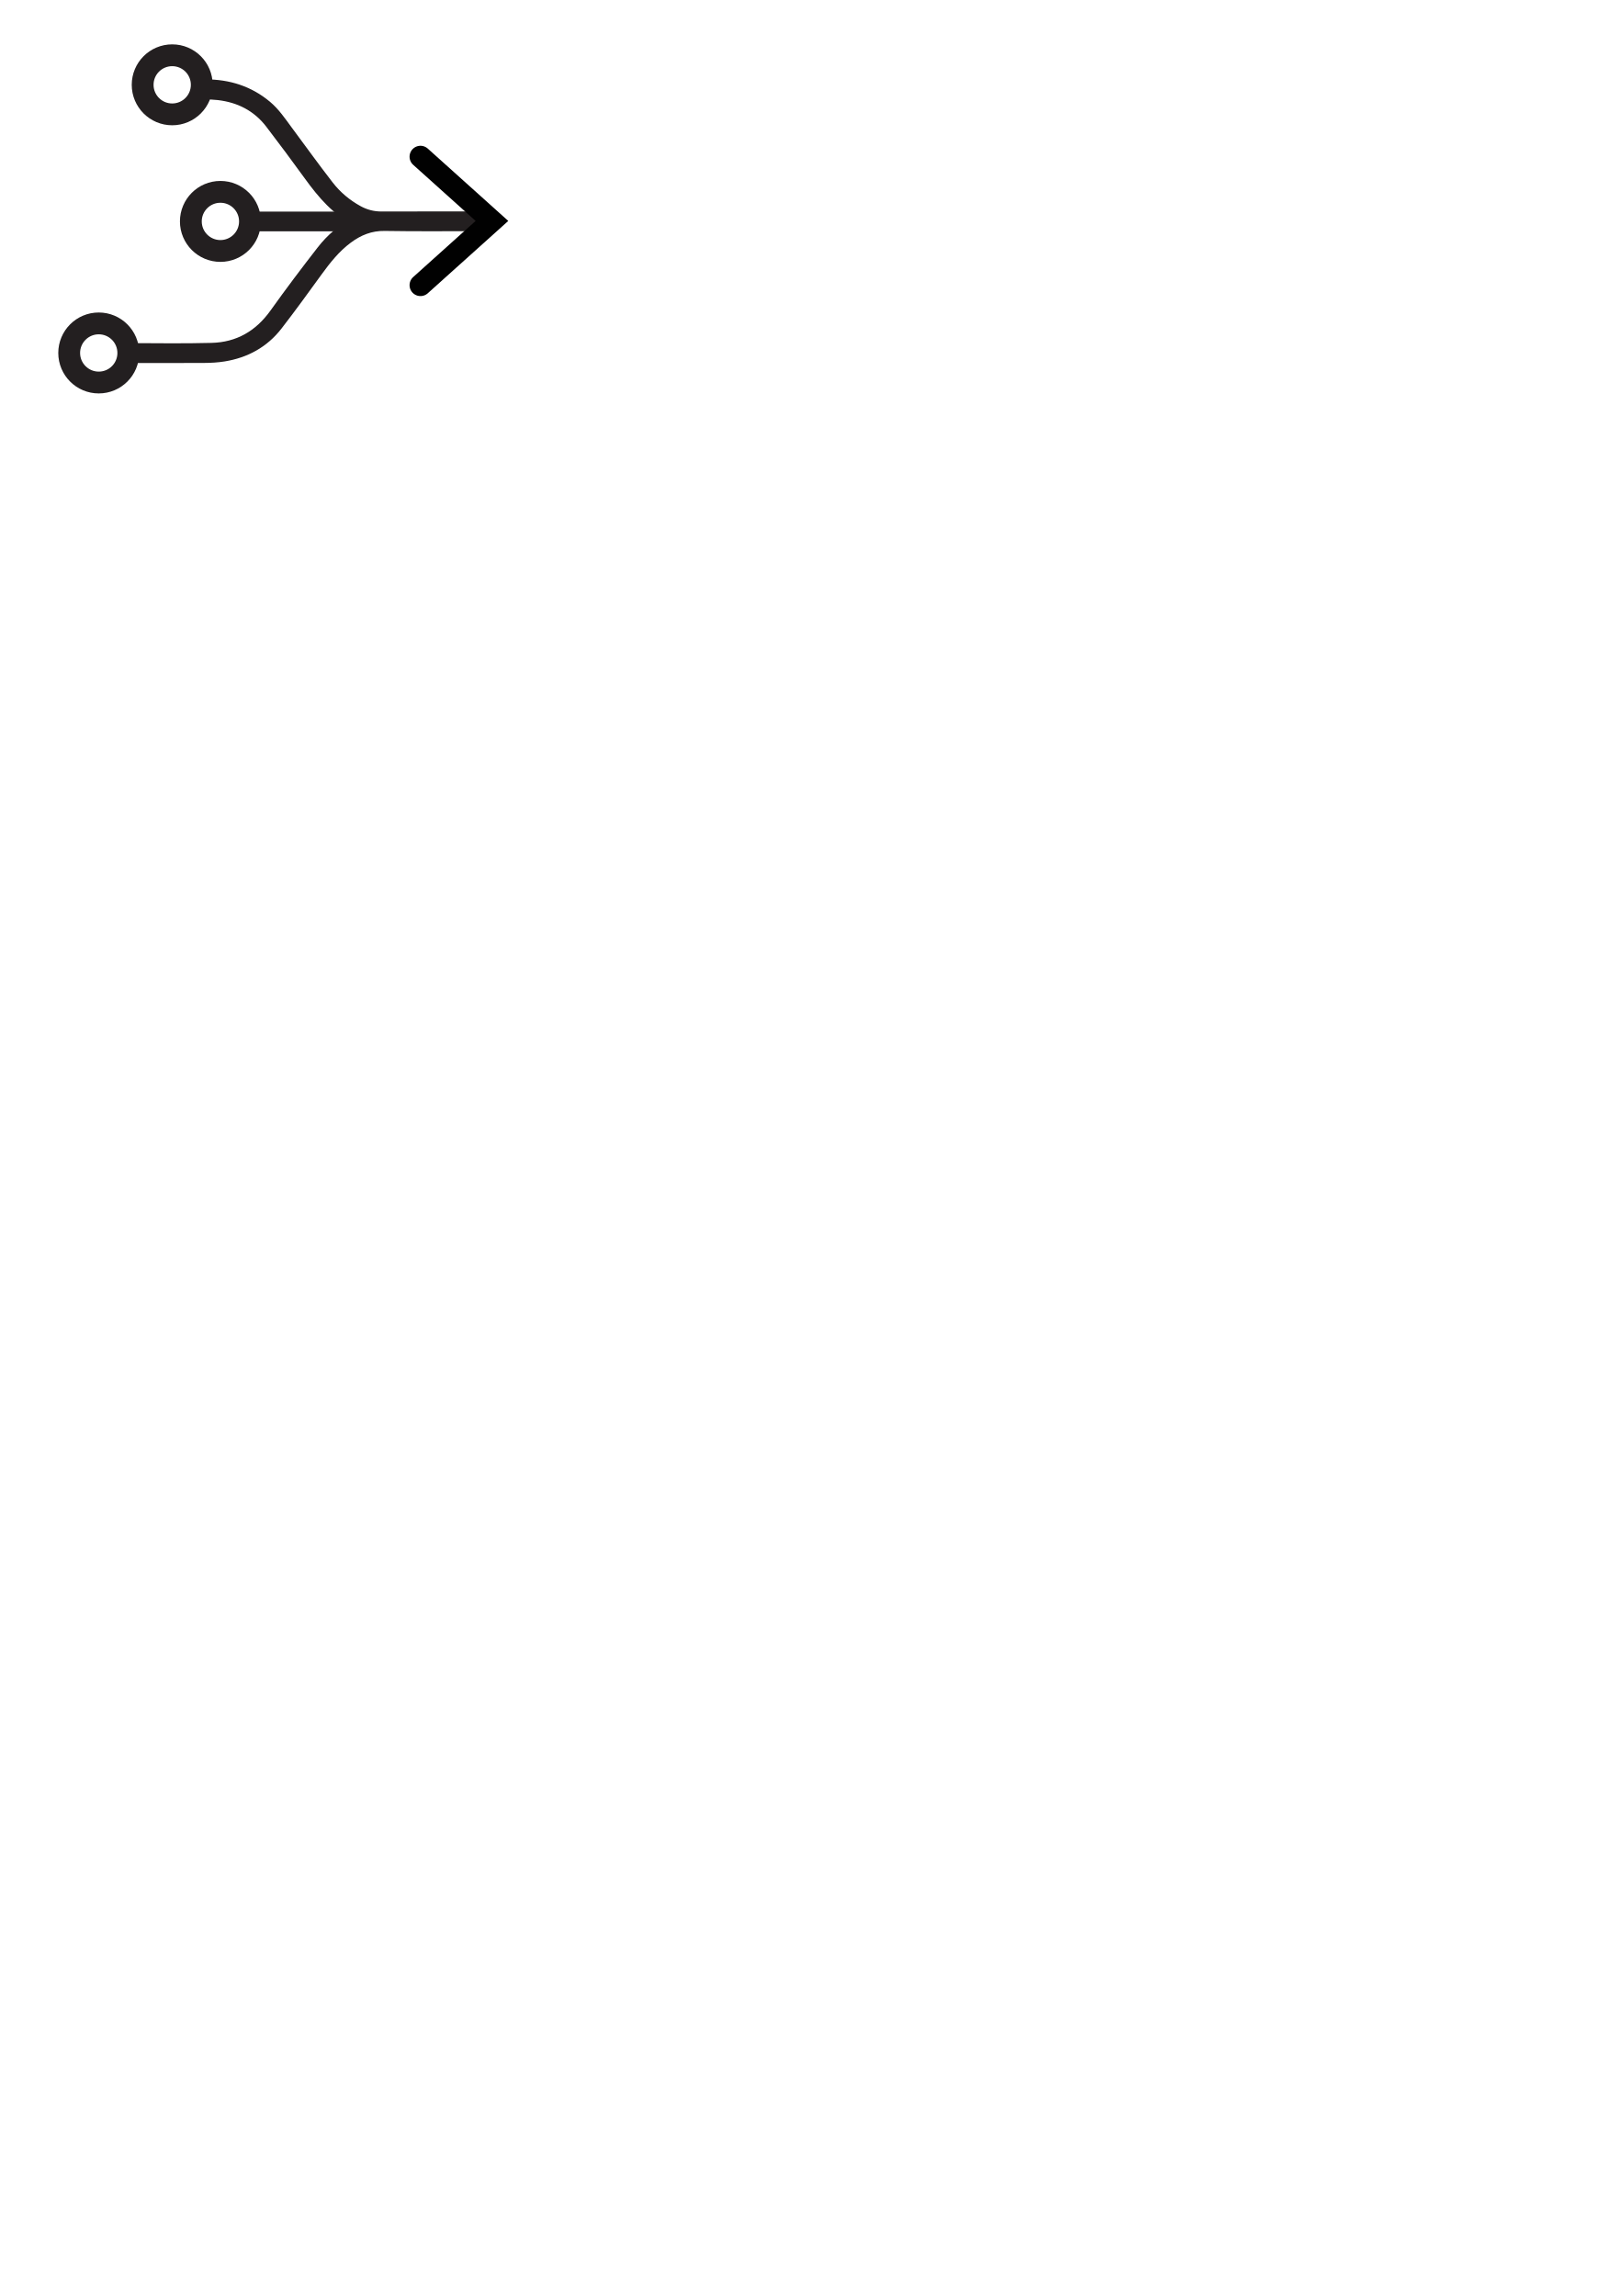
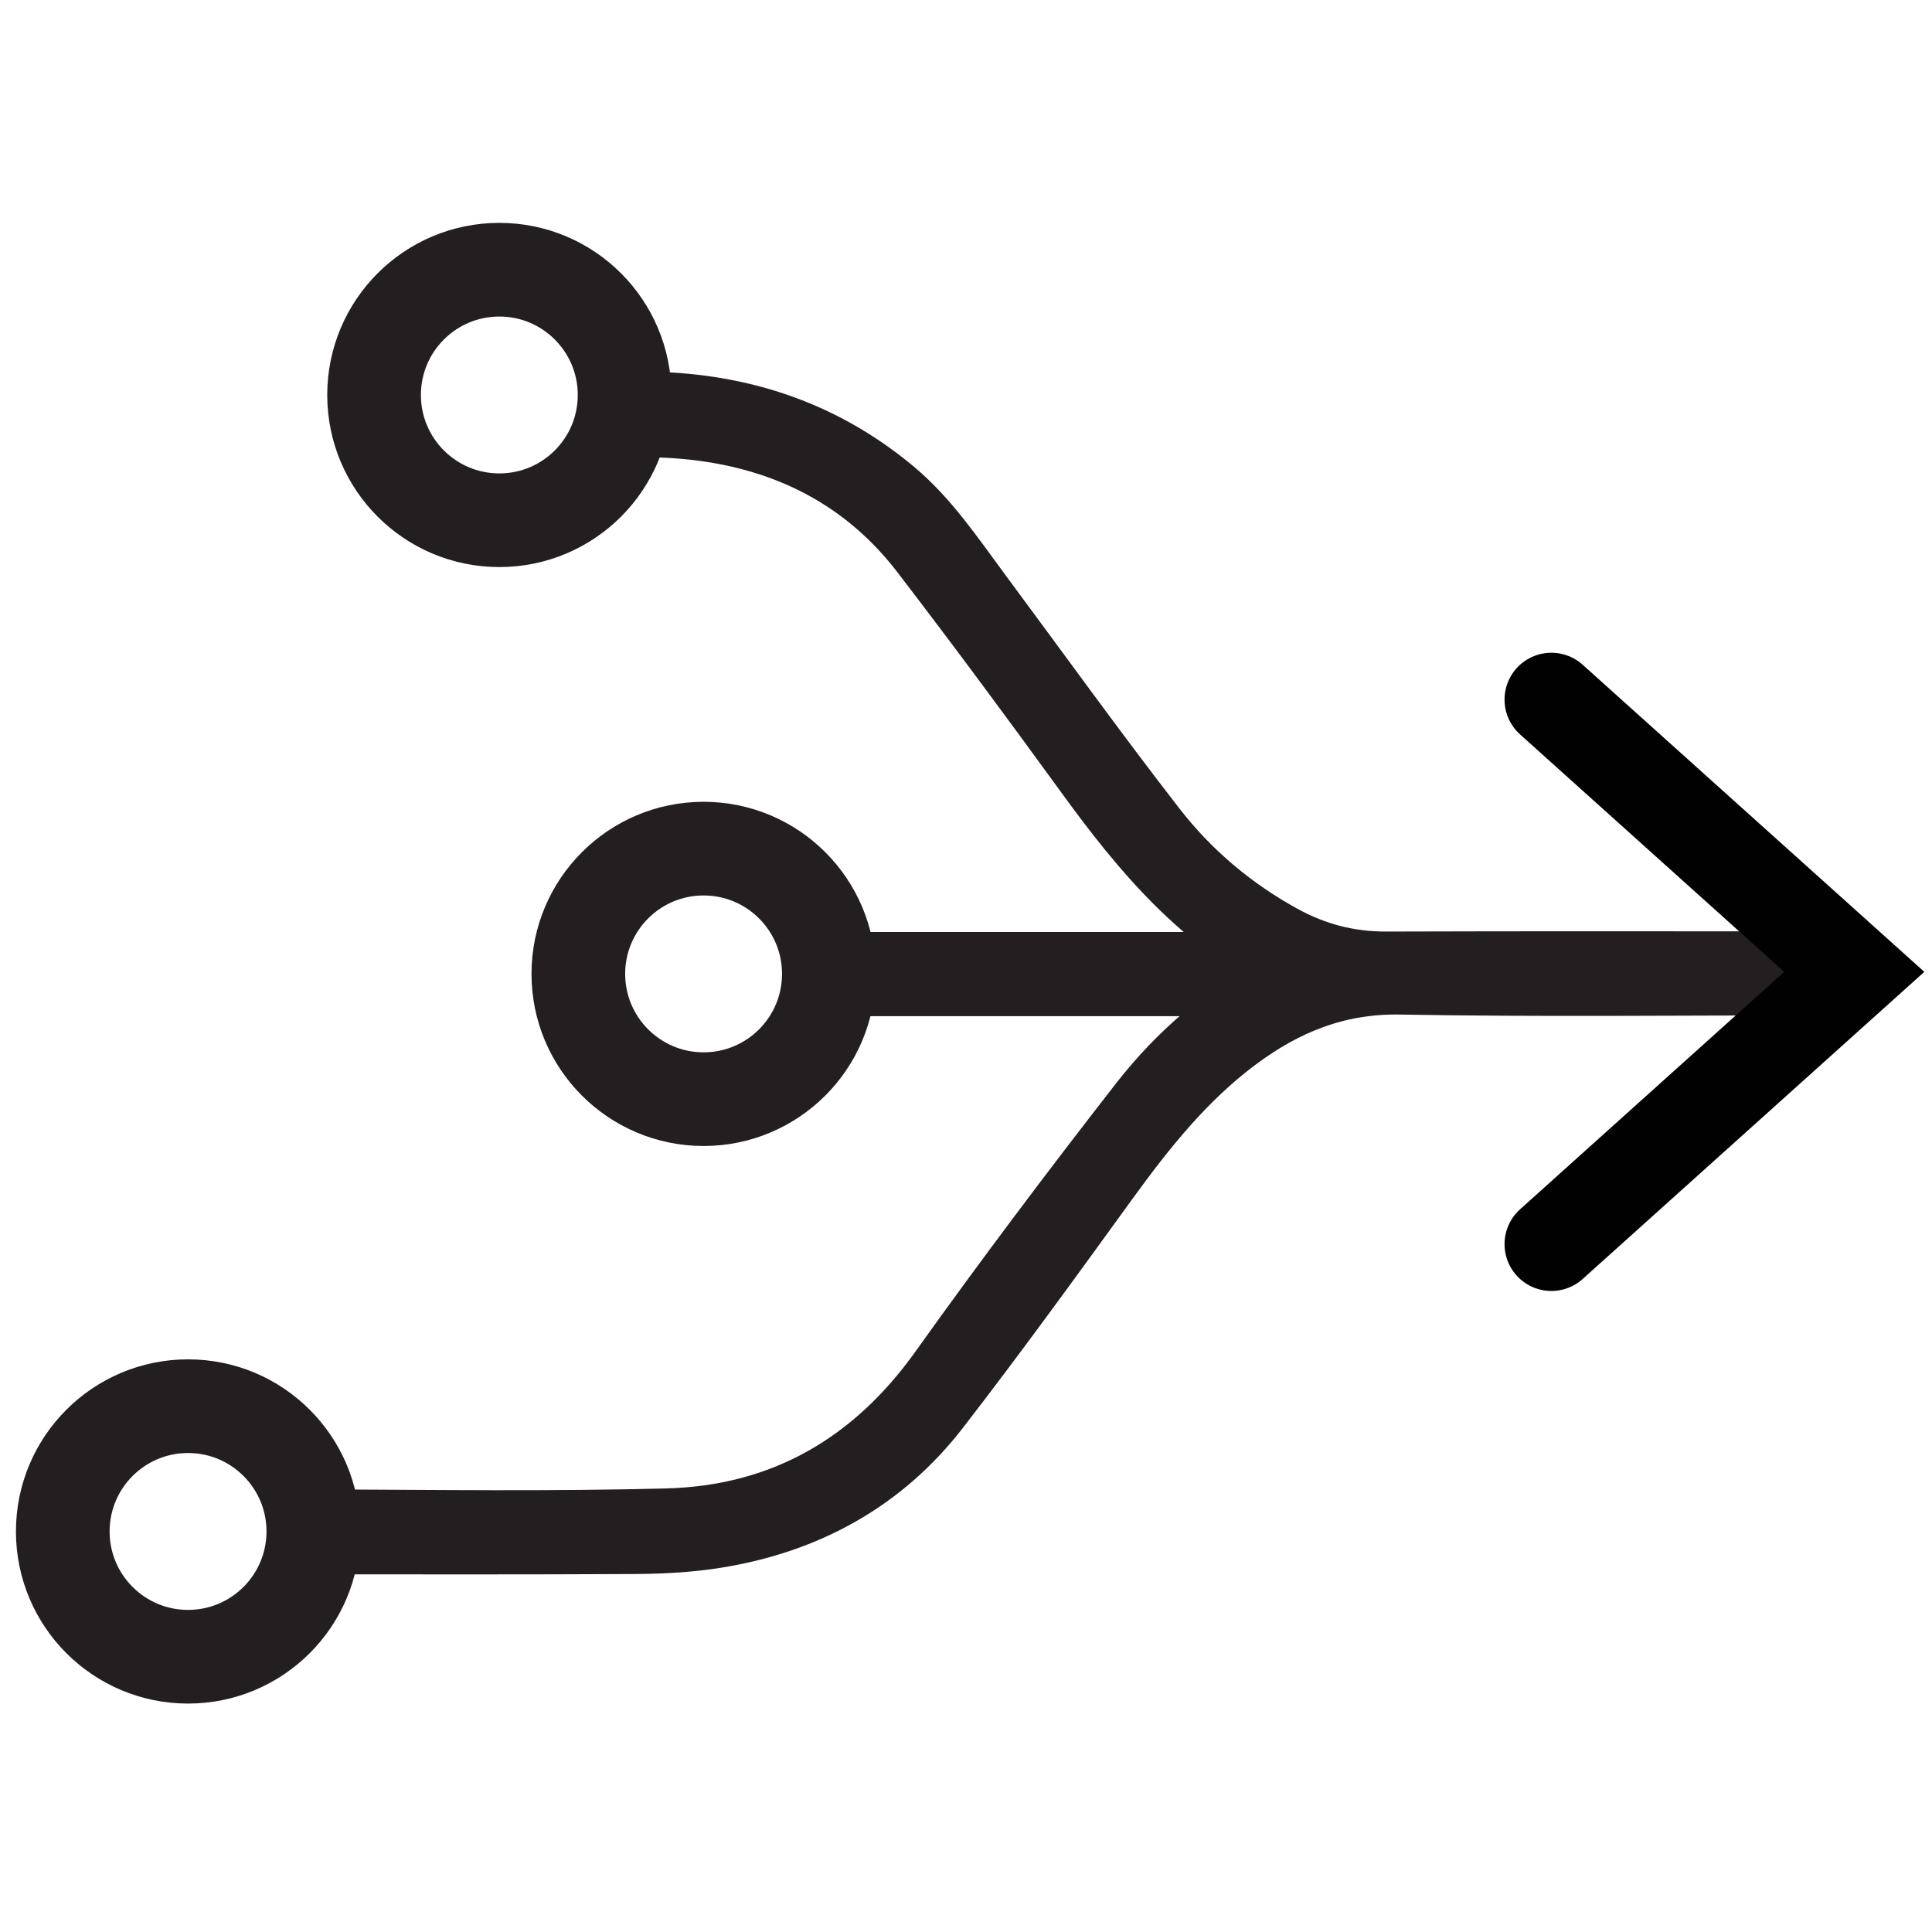
- <svg xmlns="http://www.w3.org/2000/svg" version="1.1" id="Layer_1" x="0px" y="0px" width="595.28px" height="841.89px" viewBox="0 0 595.28 841.89" enable-background="new 0 0 595.28 841.89" xml:space="preserve">
+ <svg xmlns="http://www.w3.org/2000/svg" version="1.1" id="Layer_1" x="0px" y="0px" width="165px" height="165px" viewBox="0 0 165 165" enable-background="new 0 0 165 165" xml:space="preserve">
  <g>
-     <path fill-rule="evenodd" clip-rule="evenodd" stroke="#231F20" stroke-width="4" stroke-miterlimit="10" d="M178.88,79.602   c-0.322-0.217-0.9-0.068-1.361-0.068c-12.552-0.003-25.101-0.026-37.651,0.016c-3.089,0.01-5.928-0.726-8.617-2.199   c-4.239-2.323-7.902-5.404-10.84-9.184c-5.188-6.682-10.128-13.559-15.171-20.357c-2.339-3.155-4.52-6.436-7.58-8.99   c-6.463-5.39-13.974-7.717-22.293-7.72c-0.234,0-0.468,0-0.7,0v3.328c1.802,0.017,3.603,0.074,5.384,0.279   c7.768,0.899,14.323,4.229,19.135,10.499c4.841,6.312,9.572,12.71,14.245,19.146c4.851,6.677,10.06,12.933,17.9,16.734   c-0.338,0.218-0.477,0.329-0.633,0.405c-5.051,2.461-9.227,6.067-12.627,10.436c-5.908,7.59-11.698,15.278-17.283,23.109   c-5.728,8.025-13.416,12.439-23.159,12.691c-10.013,0.262-20.037,0.123-30.06,0.08c-0.181,1.112-0.435,2.211-0.782,3.299   c9.371,0.005,18.742,0.024,28.11-0.025c2.394-0.014,4.815-0.148,7.175-0.531c7.932-1.287,14.616-4.936,19.557-11.315   c5.01-6.474,9.812-13.109,14.614-19.737c3.246-4.477,6.654-8.766,11.133-12.101c4.071-3.035,8.434-4.81,13.701-4.718   c12.128,0.213,24.265,0.068,36.398,0.064c0.508,0,1.142,0.137,1.493-0.109c0.53-0.372,1.203-1.033,1.19-1.556   C180.146,80.562,179.424,79.967,178.88,79.602z" />
-     <path fill-rule="evenodd" clip-rule="evenodd" stroke="#231F20" stroke-width="4" stroke-miterlimit="10" d="M134.14,79.628   c-0.29-0.192-0.812-0.039-1.228-0.039c-14.168,0-28.335,0-42.501,0c0.029,1.077,0.05,2.154,0.063,3.23   c14.108,0,28.217,0,42.326-0.003c0.551-0.001,1.237,0.113,1.619-0.162c0.51-0.369,1.114-1.098,1.063-1.612   C135.434,80.521,134.688,79.991,134.14,79.628z" />
-     <circle fill-rule="evenodd" clip-rule="evenodd" fill="none" stroke="#231F20" stroke-width="8" stroke-miterlimit="10" cx="80.807" cy="81.186" r="10.838" />
-     <circle fill-rule="evenodd" clip-rule="evenodd" fill="none" stroke="#231F20" stroke-width="8" stroke-miterlimit="10" cx="36.203" cy="129.424" r="10.838" />
-     <circle fill-rule="evenodd" clip-rule="evenodd" fill="none" stroke="#231F20" stroke-width="8" stroke-miterlimit="10" cx="63.134" cy="31.1" r="10.837" />
-     <polyline fill="none" stroke="#010101" stroke-width="8" stroke-linecap="round" stroke-miterlimit="10" points="154.152,57.454    180.357,81.01 154.152,104.566  " />
+     <path fill-rule="evenodd" clip-rule="evenodd" stroke="#231F20" stroke-width="4" stroke-miterlimit="10" d="M156.903,81.61   c-0.318-0.214-0.889-0.067-1.344-0.067c-12.391-0.003-24.778-0.026-37.168,0.015c-3.049,0.01-5.852-0.716-8.507-2.17   c-4.185-2.293-7.8-5.334-10.7-9.065c-5.122-6.597-9.998-13.385-14.977-20.096c-2.309-3.114-4.461-6.353-7.482-8.874   c-6.38-5.32-13.794-7.618-22.007-7.621c-0.231,0-0.461,0-0.69,0v3.285c1.778,0.016,3.556,0.073,5.314,0.275   c7.668,0.887,14.139,4.175,18.889,10.364c4.778,6.231,9.449,12.547,14.062,18.899c4.788,6.591,9.931,12.766,17.67,16.521   c-0.333,0.214-0.47,0.322-0.624,0.398c-4.986,2.43-9.108,5.989-12.465,10.302c-5.832,7.492-11.548,15.081-17.062,22.812   c-5.654,7.922-13.243,12.28-22.861,12.528c-9.884,0.259-19.779,0.122-29.673,0.079c-0.179,1.099-0.429,2.183-0.772,3.257   c9.25,0.005,18.501,0.024,27.75-0.025c2.362-0.014,4.753-0.146,7.083-0.524c7.83-1.271,14.428-4.872,19.305-11.169   c4.945-6.392,9.686-12.942,14.427-19.484c3.204-4.419,6.569-8.653,10.989-11.945c4.02-2.996,8.325-4.747,13.526-4.657   c11.971,0.211,23.951,0.068,35.93,0.064c0.502,0,1.127,0.135,1.474-0.109c0.524-0.366,1.188-1.02,1.175-1.534   C158.152,82.559,157.439,81.971,156.903,81.61z" />
+     <path fill-rule="evenodd" clip-rule="evenodd" stroke="#231F20" stroke-width="4" stroke-miterlimit="10" d="M112.737,81.636   c-0.286-0.189-0.801-0.038-1.212-0.038c-13.985,0-27.97,0-41.954,0c0.029,1.063,0.049,2.125,0.062,3.188   c13.928,0,27.854,0,41.782-0.003c0.544-0.001,1.222,0.112,1.598-0.16c0.504-0.363,1.101-1.083,1.05-1.591   C114.015,82.519,113.278,81.995,112.737,81.636z" />
+     <circle fill-rule="evenodd" clip-rule="evenodd" fill="none" stroke="#231F20" stroke-width="8" stroke-miterlimit="10" cx="60.09" cy="83.174" r="10.698" />
+     <circle fill-rule="evenodd" clip-rule="evenodd" fill="none" stroke="#231F20" stroke-width="8" stroke-miterlimit="10" cx="16.06" cy="130.792" r="10.699" />
+     <circle fill-rule="evenodd" clip-rule="evenodd" fill="none" stroke="#231F20" stroke-width="8" stroke-miterlimit="10" cx="42.645" cy="33.732" r="10.698" />
+     <polyline fill="none" stroke="#010101" stroke-width="8" stroke-linecap="round" stroke-miterlimit="10" points="132.493,59.747    158.361,83 132.493,106.254  " />
  </g>
</svg>
